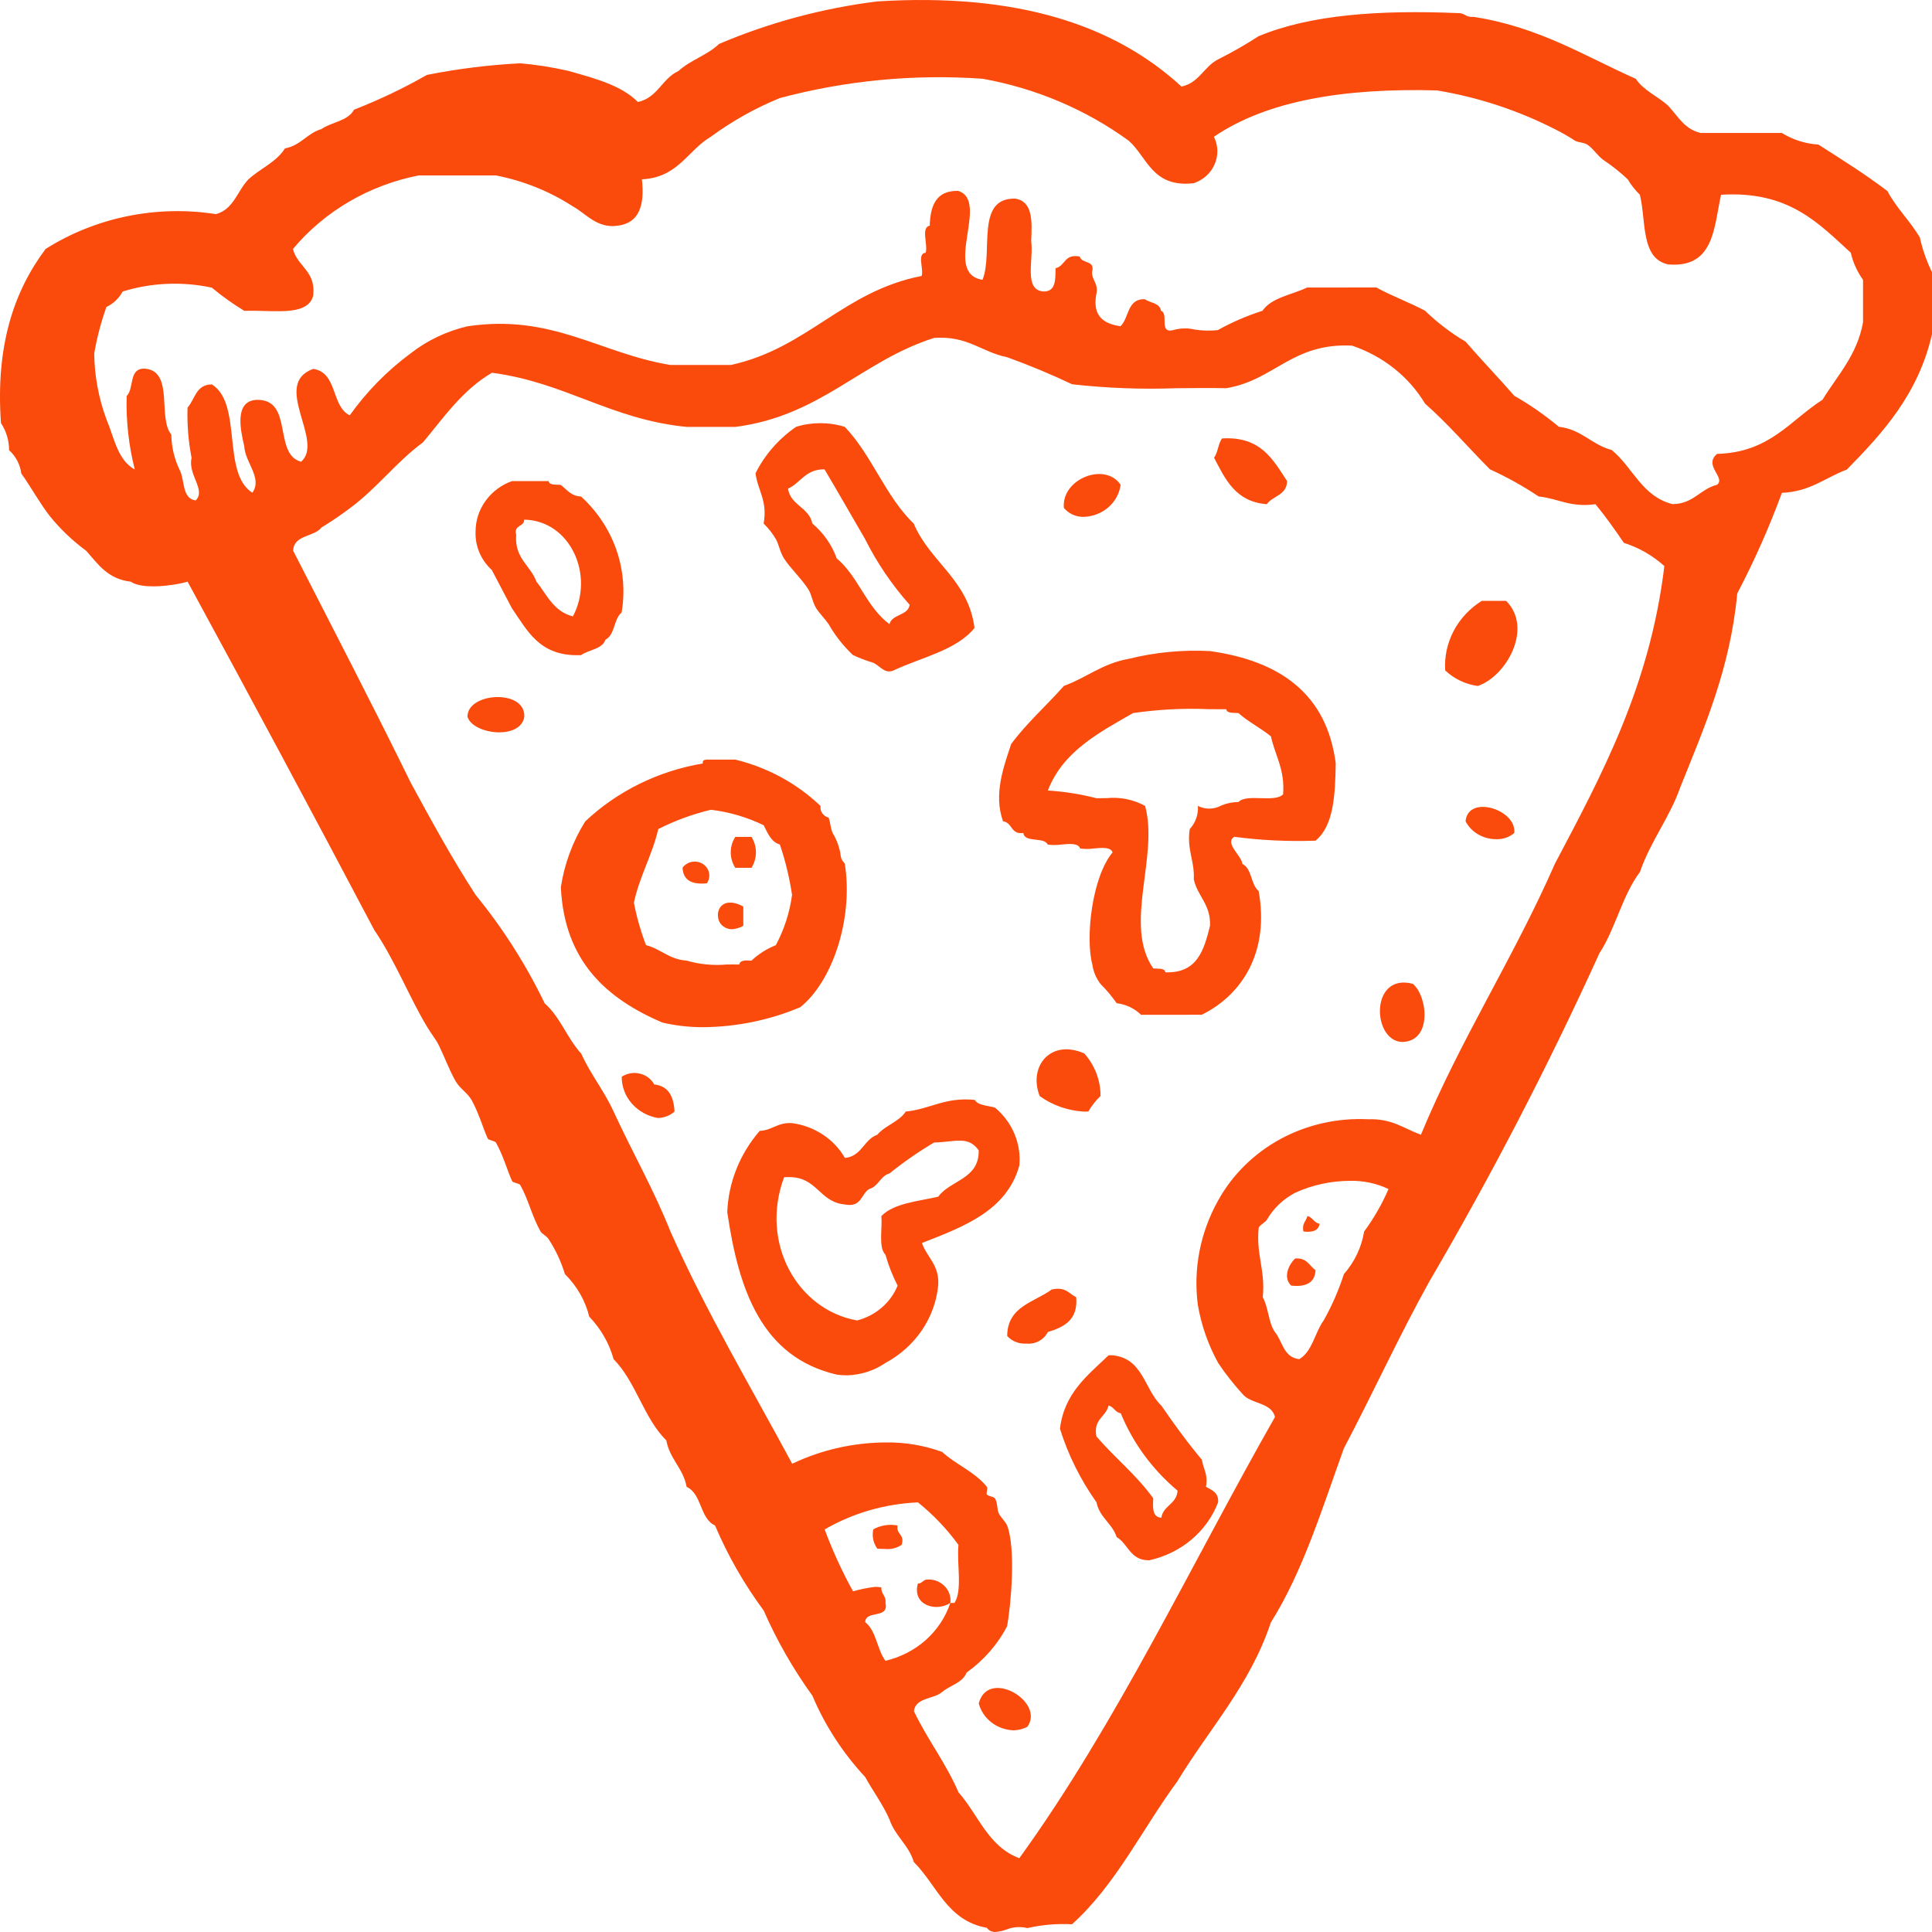
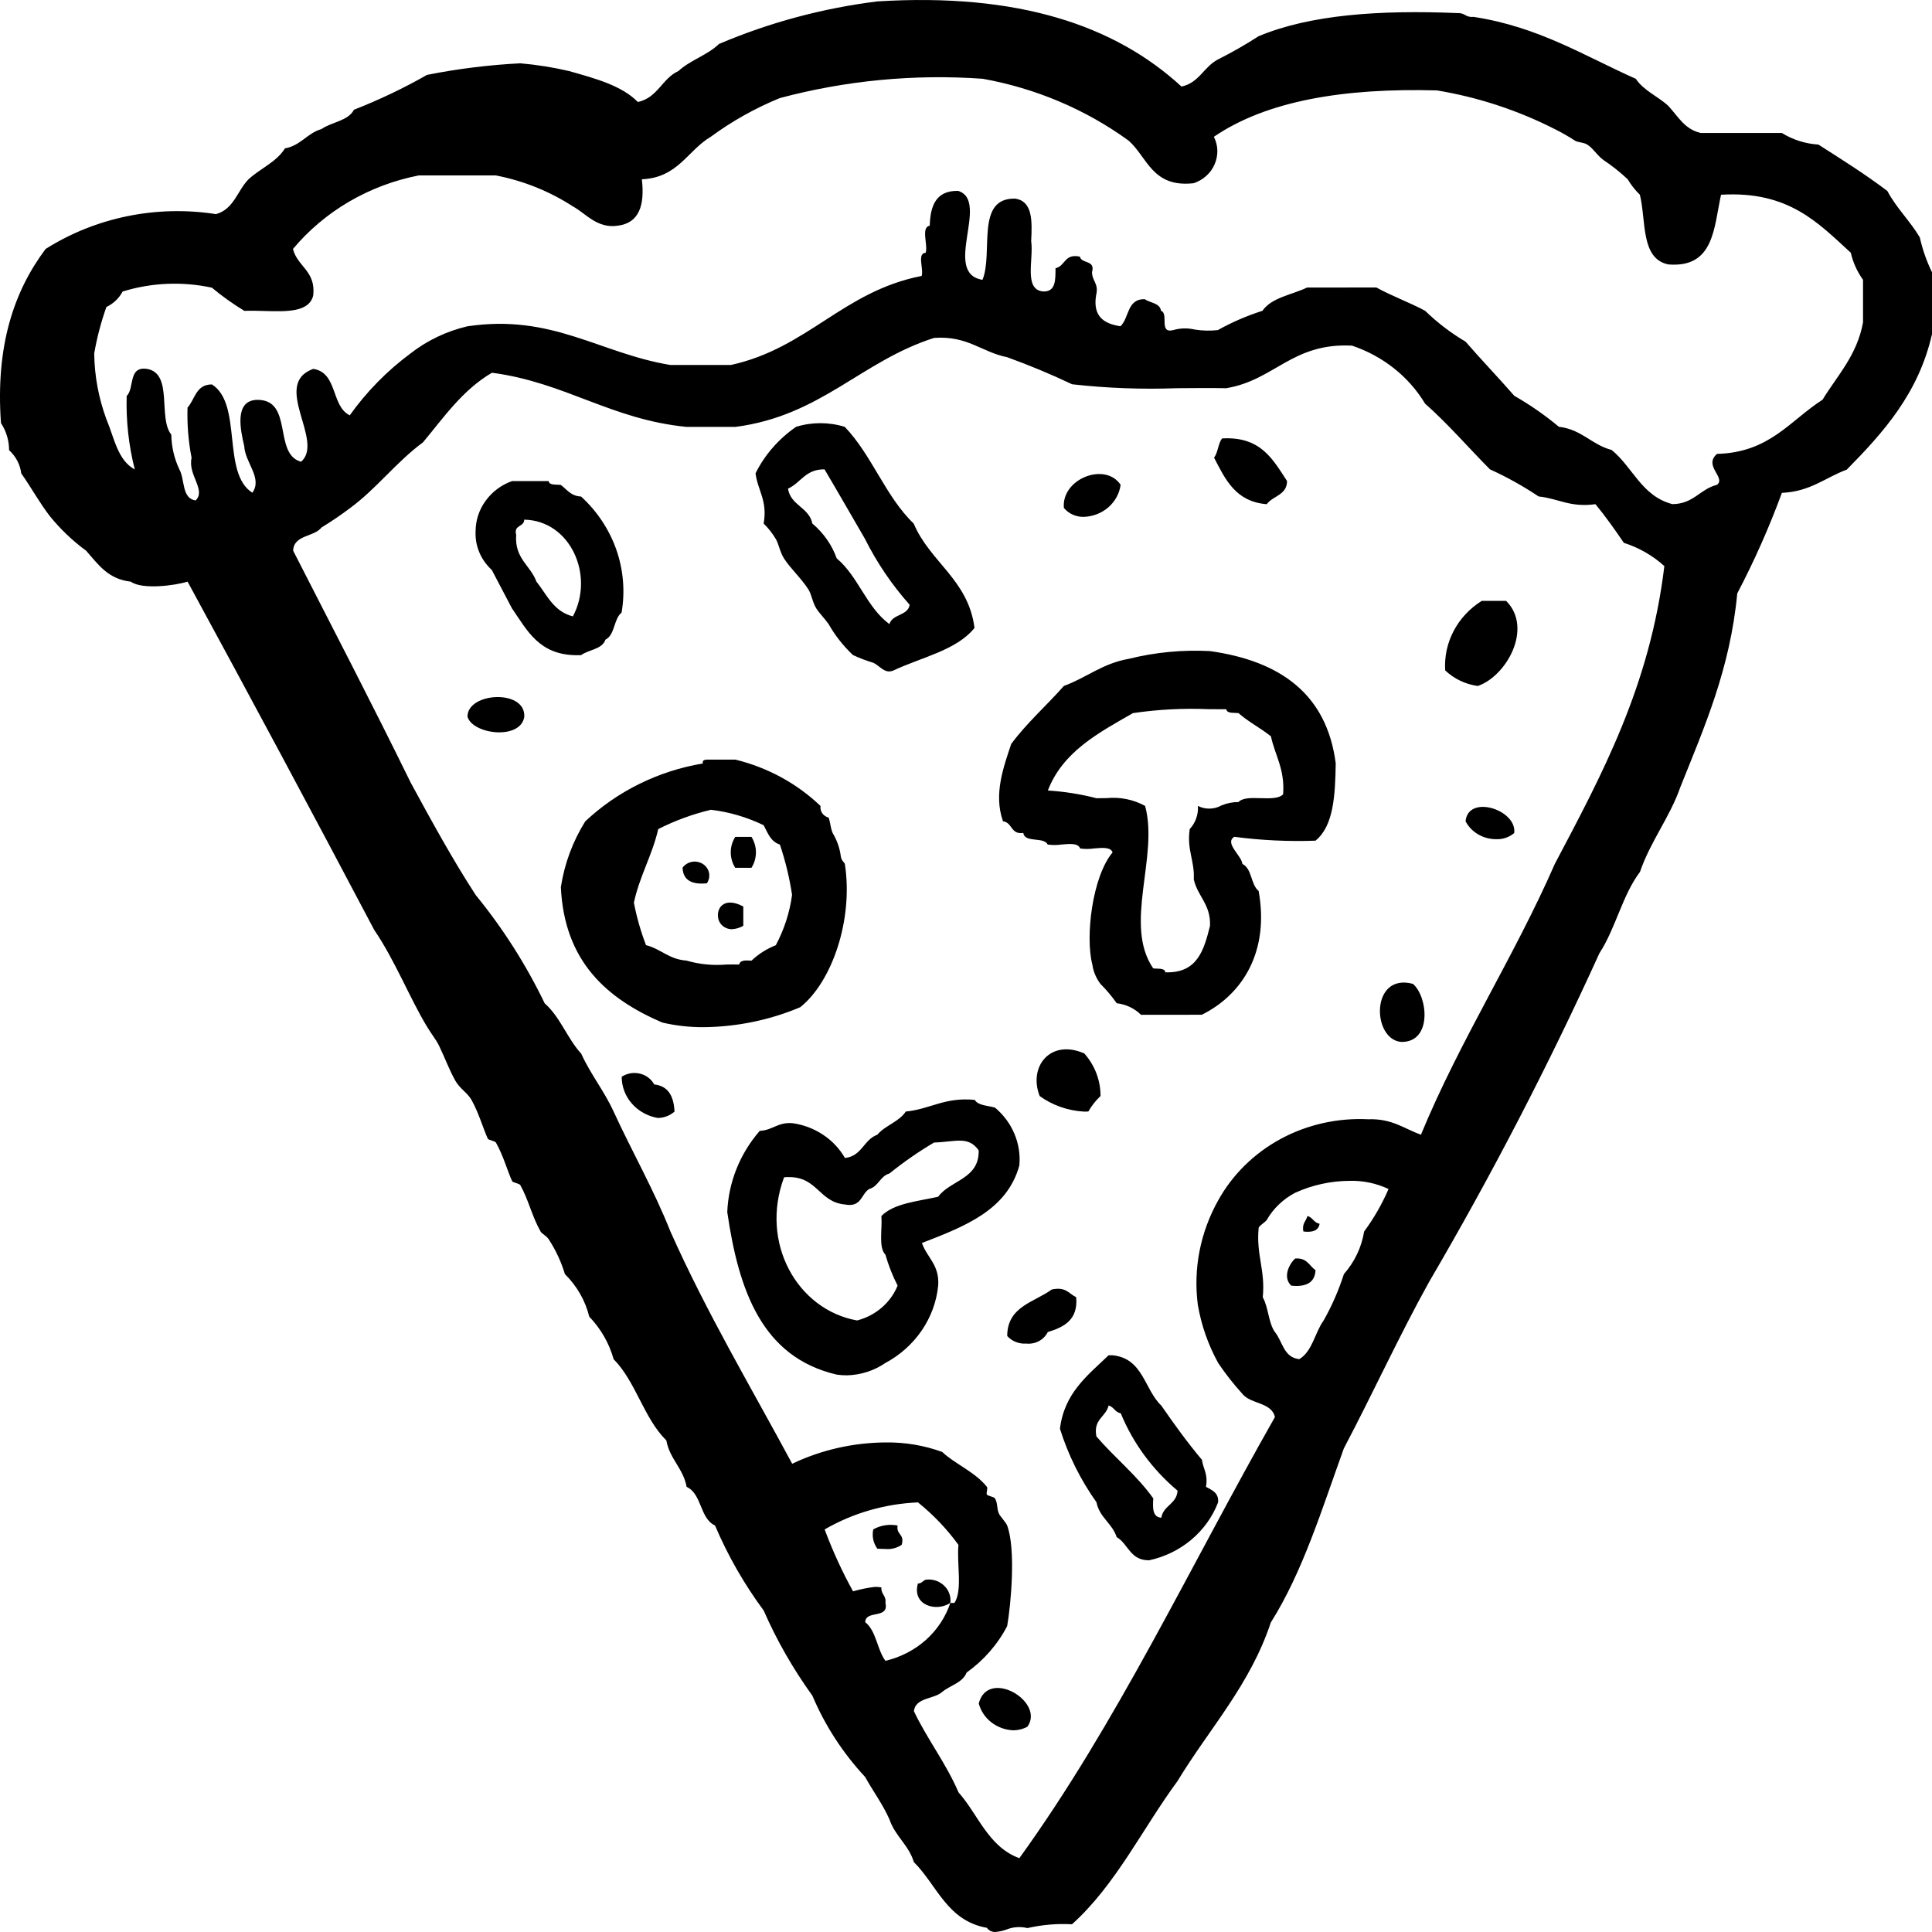
- <svg xmlns="http://www.w3.org/2000/svg" width="30" height="30" viewBox="0 0 30 30" fill="none">
-   <path d="M15.324 29.935C14.704 29.825 14.55 29.271 14.19 28.914C14.111 28.649 13.899 28.511 13.812 28.253C13.707 28.014 13.557 27.816 13.434 27.593C13.087 27.22 12.81 26.793 12.615 26.331C12.316 25.916 12.062 25.474 11.859 25.009C11.555 24.598 11.301 24.154 11.103 23.688C10.863 23.576 10.902 23.198 10.662 23.088C10.609 22.799 10.399 22.656 10.347 22.367C9.996 22.021 9.875 21.456 9.528 21.105C9.46 20.859 9.33 20.633 9.15 20.445C9.089 20.196 8.958 19.968 8.772 19.784C8.714 19.593 8.63 19.412 8.52 19.243C8.49 19.193 8.415 19.159 8.394 19.123C8.258 18.881 8.206 18.627 8.079 18.402C8.065 18.377 7.963 18.363 7.953 18.342C7.885 18.199 7.817 17.946 7.701 17.742C7.687 17.717 7.585 17.703 7.575 17.682C7.509 17.542 7.435 17.282 7.323 17.082C7.258 16.967 7.139 16.904 7.071 16.782C6.975 16.611 6.909 16.428 6.819 16.241C6.77 16.14 6.705 16.066 6.63 15.941C6.368 15.51 6.132 14.91 5.811 14.44C4.855 12.628 3.889 10.826 2.913 9.032C2.72 9.091 2.211 9.161 2.031 9.032C1.674 8.993 1.52 8.757 1.338 8.552C1.125 8.396 0.935 8.214 0.771 8.011C0.611 7.803 0.483 7.567 0.33 7.351C0.313 7.213 0.246 7.086 0.141 6.99C0.141 6.841 0.098 6.696 0.015 6.57C-0.071 5.366 0.218 4.52 0.708 3.866C1.487 3.374 2.432 3.181 3.354 3.325C3.631 3.249 3.686 2.961 3.858 2.785C4.039 2.617 4.292 2.518 4.425 2.304C4.672 2.259 4.766 2.07 4.992 2.004C5.149 1.894 5.407 1.879 5.496 1.704C5.887 1.551 6.266 1.371 6.63 1.163C7.107 1.068 7.592 1.008 8.079 0.983C8.333 1.005 8.586 1.045 8.835 1.103C9.24 1.218 9.651 1.326 9.905 1.584C10.214 1.517 10.279 1.219 10.535 1.103C10.715 0.935 10.988 0.855 11.164 0.683C11.945 0.35 12.773 0.128 13.621 0.022C15.801 -0.114 17.31 0.39 18.346 1.344C18.621 1.286 18.694 1.035 18.913 0.923C19.129 0.814 19.34 0.694 19.542 0.563C20.344 0.227 21.422 0.153 22.629 0.203C22.672 0.2 22.714 0.211 22.75 0.233C22.788 0.257 22.835 0.268 22.881 0.262C23.894 0.417 24.599 0.867 25.401 1.224C25.523 1.408 25.746 1.496 25.905 1.644C26.054 1.802 26.155 2.007 26.409 2.065H27.669C27.838 2.17 28.034 2.232 28.236 2.245C28.601 2.478 28.968 2.708 29.307 2.966C29.448 3.232 29.66 3.431 29.811 3.687C29.852 3.873 29.916 4.055 30 4.228V5.189C29.79 6.11 29.246 6.714 28.677 7.292C28.344 7.415 28.112 7.634 27.669 7.653C27.473 8.187 27.241 8.709 26.976 9.215C26.865 10.39 26.465 11.29 26.094 12.218C25.926 12.698 25.631 13.057 25.465 13.54C25.192 13.9 25.086 14.42 24.836 14.801C24.044 16.544 23.161 18.248 22.19 19.907C21.724 20.746 21.317 21.638 20.867 22.491C20.528 23.429 20.23 24.407 19.733 25.194C19.41 26.168 18.776 26.844 18.284 27.657C17.738 28.398 17.327 29.267 16.646 29.88C16.413 29.867 16.18 29.888 15.953 29.939C15.846 29.913 15.733 29.92 15.631 29.961C15.573 29.982 15.513 29.995 15.452 30C15.427 30 15.402 29.994 15.379 29.983C15.357 29.971 15.338 29.955 15.324 29.935ZM14.631 22.546C14.819 22.727 15.139 22.854 15.324 23.087C15.344 23.112 15.31 23.178 15.324 23.207C15.334 23.228 15.435 23.242 15.45 23.267C15.497 23.349 15.474 23.424 15.513 23.507C15.53 23.544 15.623 23.644 15.639 23.688C15.777 24.055 15.697 24.926 15.639 25.25C15.492 25.534 15.276 25.781 15.01 25.971C14.947 26.131 14.756 26.169 14.632 26.271C14.503 26.388 14.216 26.355 14.191 26.571C14.401 27.012 14.689 27.377 14.884 27.832C15.192 28.179 15.344 28.675 15.828 28.854C17.345 26.756 18.489 24.304 19.797 22.004C19.746 21.772 19.418 21.804 19.292 21.644C19.154 21.492 19.028 21.332 18.915 21.163C18.76 20.881 18.654 20.577 18.6 20.263C18.527 19.704 18.637 19.138 18.915 18.641C19.136 18.241 19.473 17.909 19.886 17.685C20.299 17.462 20.771 17.356 21.245 17.38C21.616 17.366 21.805 17.527 22.064 17.62C22.676 16.14 23.506 14.87 24.143 13.415C24.874 12.029 25.619 10.656 25.844 8.79C25.664 8.627 25.45 8.504 25.215 8.429C25.075 8.223 24.931 8.019 24.774 7.829C24.381 7.884 24.196 7.74 23.892 7.709C23.653 7.549 23.4 7.408 23.136 7.288C22.799 6.949 22.488 6.585 22.128 6.267C21.876 5.847 21.473 5.528 20.994 5.367C20.063 5.32 19.793 5.904 19.041 6.028C18.792 6.023 18.534 6.026 18.277 6.028C17.733 6.048 17.188 6.028 16.648 5.967C16.319 5.811 15.983 5.671 15.64 5.547C15.24 5.467 15.027 5.21 14.505 5.247C13.371 5.608 12.749 6.457 11.419 6.629H10.662C9.483 6.513 8.782 5.939 7.639 5.788C7.183 6.055 6.893 6.479 6.568 6.869C6.153 7.174 5.849 7.586 5.434 7.891C5.292 7.998 5.145 8.098 4.992 8.191C4.878 8.341 4.562 8.301 4.552 8.551C5.164 9.749 5.784 10.941 6.379 12.156C6.702 12.749 7.025 13.342 7.387 13.898C7.811 14.417 8.17 14.982 8.458 15.58C8.699 15.791 8.809 16.126 9.025 16.361C9.171 16.683 9.383 16.941 9.529 17.262C9.817 17.889 10.152 18.471 10.411 19.124C10.975 20.389 11.66 21.537 12.301 22.729C12.752 22.514 13.249 22.401 13.754 22.398C14.053 22.394 14.351 22.444 14.631 22.546H14.631ZM13.686 24.649C13.678 24.757 13.765 24.776 13.749 24.889C13.809 25.147 13.44 24.994 13.435 25.189C13.608 25.324 13.618 25.614 13.749 25.789C13.984 25.734 14.2 25.622 14.377 25.465C14.553 25.307 14.684 25.109 14.757 24.889C14.541 25.036 14.158 24.928 14.253 24.589C14.316 24.589 14.328 24.541 14.379 24.529C14.431 24.523 14.482 24.528 14.531 24.544C14.58 24.56 14.624 24.587 14.66 24.622C14.697 24.656 14.724 24.698 14.741 24.745C14.758 24.791 14.763 24.841 14.757 24.89H14.821C14.949 24.692 14.854 24.281 14.883 23.989C14.705 23.744 14.493 23.521 14.254 23.329C13.742 23.351 13.243 23.495 12.805 23.749C12.928 24.079 13.075 24.401 13.246 24.71C13.357 24.678 13.47 24.655 13.585 24.641C13.619 24.641 13.652 24.643 13.686 24.649L13.686 24.649ZM20.112 18.521C19.926 18.618 19.773 18.764 19.671 18.942C19.648 18.978 19.568 19.02 19.545 19.062C19.502 19.484 19.651 19.722 19.608 20.144C19.697 20.299 19.695 20.541 19.797 20.684C19.917 20.83 19.93 21.078 20.175 21.105C20.381 20.982 20.416 20.693 20.553 20.505C20.683 20.275 20.788 20.033 20.868 19.784C21.034 19.595 21.143 19.366 21.182 19.123C21.334 18.917 21.461 18.695 21.561 18.463C21.375 18.375 21.17 18.331 20.962 18.336C20.668 18.337 20.377 18.4 20.112 18.521L20.112 18.521ZM21.372 4.464C21.611 4.596 21.885 4.695 22.128 4.825C22.317 5.008 22.528 5.17 22.757 5.305C23.004 5.59 23.266 5.861 23.514 6.146C23.759 6.286 23.991 6.447 24.206 6.627C24.562 6.668 24.713 6.905 25.025 6.987C25.355 7.254 25.491 7.704 25.969 7.828C26.301 7.825 26.395 7.594 26.662 7.528C26.804 7.415 26.445 7.233 26.662 7.048C27.48 7.027 27.797 6.528 28.3 6.207C28.532 5.828 28.836 5.517 28.929 5.006V4.345C28.838 4.218 28.773 4.075 28.739 3.924C28.234 3.465 27.777 2.96 26.724 3.024C26.612 3.538 26.617 4.164 25.905 4.106C25.473 4.016 25.564 3.431 25.464 3.024C25.39 2.952 25.327 2.872 25.275 2.784C25.158 2.674 25.032 2.573 24.897 2.484C24.796 2.409 24.739 2.303 24.645 2.244C24.587 2.208 24.505 2.214 24.456 2.184C24.355 2.118 24.25 2.058 24.141 2.004C23.569 1.713 22.953 1.51 22.314 1.404C20.866 1.364 19.669 1.565 18.849 2.124C18.883 2.191 18.901 2.263 18.903 2.337C18.904 2.411 18.89 2.484 18.86 2.552C18.831 2.62 18.787 2.681 18.73 2.732C18.674 2.782 18.608 2.821 18.535 2.845C17.892 2.917 17.819 2.445 17.527 2.185C16.86 1.7 16.083 1.371 15.259 1.223C14.199 1.148 13.133 1.249 12.109 1.523C11.727 1.679 11.367 1.881 11.038 2.123C10.674 2.338 10.529 2.759 9.967 2.784C10.013 3.189 9.925 3.465 9.589 3.505C9.272 3.551 9.096 3.314 8.896 3.205C8.535 2.971 8.128 2.807 7.699 2.724H6.502C5.731 2.875 5.04 3.279 4.549 3.866C4.618 4.141 4.906 4.206 4.864 4.587C4.801 4.85 4.452 4.839 4.104 4.829C3.999 4.826 3.892 4.823 3.794 4.827C3.617 4.719 3.448 4.599 3.29 4.467C2.831 4.368 2.352 4.388 1.904 4.527C1.849 4.631 1.761 4.715 1.652 4.767C1.569 5.002 1.505 5.243 1.463 5.488C1.467 5.836 1.531 6.181 1.652 6.509C1.773 6.794 1.825 7.146 2.093 7.29C1.998 6.917 1.956 6.533 1.967 6.149C2.092 6.028 1.985 5.686 2.281 5.728C2.694 5.796 2.449 6.49 2.66 6.749C2.663 6.936 2.705 7.12 2.786 7.29C2.873 7.447 2.819 7.74 3.038 7.771C3.204 7.608 2.913 7.372 2.975 7.11C2.925 6.853 2.904 6.591 2.912 6.329C3.029 6.2 3.04 5.971 3.29 5.969C3.771 6.271 3.438 7.349 3.919 7.651C4.08 7.422 3.805 7.184 3.793 6.93C3.735 6.68 3.634 6.228 3.982 6.209C4.566 6.193 4.234 7.05 4.675 7.17C5.046 6.849 4.208 5.965 4.864 5.728C5.246 5.785 5.139 6.308 5.431 6.449C5.691 6.084 6.009 5.759 6.375 5.488C6.632 5.287 6.934 5.143 7.257 5.067C8.575 4.87 9.309 5.485 10.407 5.667H11.351C12.545 5.405 13.091 4.523 14.311 4.285C14.347 4.18 14.235 3.933 14.374 3.925C14.412 3.8 14.296 3.53 14.437 3.504C14.446 3.193 14.535 2.957 14.878 2.964C15.378 3.119 14.622 4.242 15.256 4.345C15.428 3.929 15.141 3.074 15.76 3.084C16.036 3.121 16.028 3.429 16.012 3.744C16.054 4.025 15.89 4.502 16.201 4.526C16.396 4.531 16.389 4.344 16.39 4.165C16.544 4.132 16.525 3.933 16.768 3.985C16.795 4.101 17.012 4.032 16.957 4.225C16.957 4.366 17.066 4.402 17.02 4.586C16.967 4.917 17.145 5.027 17.398 5.066C17.537 4.938 17.496 4.638 17.777 4.646C17.86 4.706 18.011 4.703 18.028 4.826C18.153 4.867 17.989 5.184 18.217 5.126C18.325 5.094 18.44 5.091 18.55 5.117C18.669 5.136 18.79 5.139 18.91 5.126C19.13 5.003 19.362 4.903 19.603 4.826C19.744 4.62 20.058 4.579 20.296 4.465L21.372 4.464ZM15.198 26.452C15.339 25.897 16.231 26.42 15.954 26.812C15.886 26.849 15.809 26.868 15.73 26.868C15.606 26.862 15.488 26.818 15.392 26.743C15.296 26.668 15.228 26.565 15.198 26.451L15.198 26.452ZM17.34 23.869C17.271 23.654 17.072 23.563 17.026 23.327C16.777 22.976 16.586 22.592 16.459 22.186C16.526 21.629 16.89 21.356 17.214 21.045H17.278C17.752 21.093 17.769 21.577 18.033 21.826C18.233 22.116 18.439 22.401 18.663 22.667C18.683 22.807 18.762 22.892 18.726 23.087C18.818 23.139 18.926 23.177 18.915 23.327C18.83 23.551 18.687 23.75 18.5 23.908C18.313 24.065 18.087 24.176 17.844 24.228H17.839C17.546 24.228 17.521 23.974 17.34 23.868L17.34 23.869ZM17.026 22.306C17.309 22.636 17.654 22.909 17.908 23.267C17.898 23.417 17.896 23.559 18.033 23.567C18.063 23.375 18.273 23.356 18.285 23.147C17.895 22.819 17.592 22.407 17.403 21.945C17.313 21.931 17.297 21.845 17.214 21.825C17.172 22.006 16.972 22.035 17.025 22.306L17.026 22.306ZM13.623 24.048C13.592 24.004 13.57 23.955 13.559 23.904C13.549 23.852 13.549 23.799 13.56 23.748C13.674 23.684 13.809 23.663 13.938 23.688C13.912 23.833 14.053 23.818 14.001 23.988C13.926 24.039 13.834 24.062 13.742 24.052C13.704 24.051 13.664 24.051 13.623 24.048ZM12.993 21.345C11.829 21.074 11.47 20.034 11.293 18.822C11.311 18.36 11.488 17.916 11.797 17.56C11.997 17.551 12.074 17.424 12.301 17.44C12.472 17.463 12.635 17.524 12.777 17.618C12.92 17.712 13.037 17.836 13.12 17.981C13.385 17.953 13.41 17.696 13.623 17.62C13.745 17.475 13.96 17.42 14.065 17.26C14.446 17.223 14.668 17.033 15.136 17.079C15.188 17.168 15.338 17.166 15.45 17.199C15.583 17.31 15.687 17.45 15.752 17.606C15.818 17.763 15.844 17.931 15.828 18.099C15.635 18.796 14.973 19.046 14.316 19.301C14.393 19.528 14.591 19.64 14.568 19.962C14.544 20.21 14.456 20.449 14.314 20.658C14.171 20.867 13.978 21.041 13.75 21.163C13.576 21.283 13.368 21.35 13.154 21.356C13.1 21.356 13.046 21.353 12.993 21.345ZM12.175 18.281C11.795 19.301 12.382 20.339 13.309 20.504C13.451 20.467 13.582 20.399 13.691 20.305C13.8 20.211 13.885 20.094 13.938 19.963C13.859 19.809 13.796 19.648 13.749 19.483C13.637 19.369 13.703 19.085 13.686 18.883C13.877 18.685 14.246 18.655 14.568 18.583C14.757 18.322 15.208 18.312 15.197 17.862C15.032 17.632 14.838 17.732 14.504 17.741C14.261 17.885 14.029 18.046 13.811 18.222C13.665 18.263 13.643 18.422 13.497 18.463C13.368 18.54 13.382 18.754 13.118 18.703C12.721 18.666 12.692 18.278 12.256 18.278C12.229 18.277 12.201 18.278 12.174 18.281H12.175ZM15.64 20.744C15.642 20.285 16.059 20.223 16.332 20.023C16.551 19.975 16.599 20.09 16.711 20.143C16.742 20.493 16.525 20.607 16.27 20.684C16.241 20.743 16.192 20.793 16.132 20.825C16.072 20.857 16.003 20.87 15.934 20.863C15.879 20.867 15.823 20.858 15.772 20.837C15.72 20.817 15.675 20.785 15.639 20.744H15.64ZM20.05 19.963C19.914 19.834 20.017 19.627 20.112 19.542C20.296 19.527 20.33 19.656 20.427 19.723C20.42 19.891 20.315 19.968 20.131 19.968C20.104 19.968 20.076 19.966 20.049 19.963H20.05ZM20.239 19.122C20.213 18.997 20.282 18.963 20.302 18.882C20.384 18.903 20.401 18.988 20.491 19.002C20.478 19.09 20.412 19.127 20.307 19.127C20.284 19.127 20.261 19.125 20.238 19.122H20.239ZM9.655 16.719C9.695 16.693 9.741 16.675 9.79 16.666C9.838 16.658 9.888 16.66 9.935 16.671C9.983 16.682 10.028 16.703 10.066 16.732C10.105 16.761 10.136 16.798 10.159 16.839C10.384 16.864 10.462 17.031 10.474 17.26C10.404 17.323 10.312 17.358 10.215 17.36C10.058 17.333 9.915 17.254 9.812 17.137C9.709 17.02 9.653 16.872 9.654 16.719H9.655ZM16.144 17.019C15.964 16.559 16.314 16.127 16.837 16.358C17.001 16.543 17.09 16.777 17.089 17.019C17.014 17.09 16.95 17.171 16.9 17.259C16.877 17.261 16.854 17.261 16.832 17.261C16.582 17.247 16.343 17.163 16.143 17.019L16.144 17.019ZM21.75 16.178C21.302 16.13 21.281 15.103 21.939 15.277C22.172 15.473 22.242 16.179 21.767 16.179L21.75 16.178ZM10.284 15.878C9.416 15.505 8.763 14.925 8.709 13.776C8.764 13.415 8.892 13.068 9.087 12.755C9.586 12.285 10.223 11.971 10.914 11.855C10.902 11.805 10.938 11.798 10.977 11.795H11.418C11.919 11.917 12.376 12.166 12.741 12.515C12.735 12.555 12.745 12.595 12.768 12.628C12.791 12.661 12.826 12.685 12.867 12.696C12.899 12.788 12.891 12.842 12.93 12.936C12.997 13.047 13.04 13.17 13.056 13.297C13.065 13.368 13.115 13.393 13.119 13.417C13.253 14.28 12.919 15.248 12.426 15.64C11.953 15.84 11.442 15.945 10.924 15.95C10.708 15.951 10.493 15.927 10.284 15.878V15.878ZM10.221 12.875C10.126 13.285 9.933 13.6 9.843 14.016C9.886 14.241 9.949 14.461 10.031 14.676C10.263 14.735 10.387 14.897 10.66 14.916C10.862 14.975 11.074 14.995 11.284 14.977C11.35 14.977 11.415 14.975 11.479 14.977C11.49 14.907 11.579 14.911 11.669 14.917C11.777 14.814 11.906 14.733 12.047 14.677C12.177 14.432 12.263 14.168 12.299 13.895C12.259 13.63 12.196 13.369 12.11 13.114C11.967 13.07 11.921 12.933 11.858 12.814C11.601 12.69 11.324 12.608 11.039 12.574C10.754 12.642 10.48 12.743 10.221 12.874L10.221 12.875ZM17.718 15.758C17.617 15.658 17.484 15.595 17.34 15.578C17.265 15.471 17.181 15.371 17.088 15.278C17.021 15.19 16.977 15.086 16.962 14.978C16.85 14.553 16.959 13.615 17.276 13.236C17.247 13.151 17.116 13.163 16.985 13.175C16.915 13.185 16.843 13.185 16.772 13.175C16.743 13.09 16.612 13.102 16.481 13.114C16.411 13.124 16.339 13.124 16.268 13.114C16.211 12.989 15.912 13.093 15.89 12.934C15.692 12.962 15.723 12.772 15.575 12.753C15.423 12.331 15.588 11.898 15.702 11.552C15.945 11.224 16.252 10.955 16.52 10.651C16.871 10.524 17.119 10.301 17.529 10.23C17.939 10.128 18.364 10.088 18.788 10.11C19.887 10.264 20.603 10.783 20.741 11.853C20.733 12.345 20.71 12.825 20.427 13.054C20.006 13.069 19.584 13.049 19.166 12.994C19.009 13.091 19.278 13.283 19.292 13.415C19.444 13.49 19.419 13.734 19.544 13.835C19.711 14.76 19.31 15.434 18.662 15.757L17.718 15.758ZM17.781 12.514C17.997 13.3 17.44 14.357 17.907 15.037C17.981 15.047 18.086 15.027 18.096 15.098C18.596 15.115 18.695 14.748 18.789 14.377C18.803 14.043 18.596 13.92 18.537 13.655C18.552 13.361 18.426 13.201 18.474 12.874C18.519 12.825 18.554 12.768 18.575 12.706C18.597 12.644 18.606 12.579 18.601 12.514C18.657 12.543 18.721 12.558 18.785 12.556C18.849 12.555 18.912 12.538 18.968 12.506C19.051 12.472 19.141 12.454 19.231 12.454C19.296 12.385 19.436 12.39 19.577 12.394C19.718 12.398 19.859 12.402 19.924 12.334C19.954 11.945 19.799 11.732 19.735 11.434C19.576 11.305 19.384 11.209 19.231 11.073C19.157 11.064 19.052 11.083 19.042 11.013C18.951 11.013 18.859 11.013 18.767 11.012C18.375 10.995 17.982 11.016 17.593 11.073C17.055 11.381 16.502 11.673 16.271 12.275C16.526 12.291 16.779 12.331 17.027 12.395C17.08 12.394 17.134 12.393 17.186 12.393C17.393 12.373 17.601 12.415 17.781 12.514L17.781 12.514ZM11.148 14.222C11.14 14.076 11.265 13.929 11.542 14.076V14.376C11.487 14.408 11.424 14.426 11.36 14.429C11.303 14.427 11.25 14.405 11.21 14.366C11.171 14.328 11.149 14.276 11.149 14.222L11.148 14.222ZM10.598 13.475C10.614 13.452 10.636 13.431 10.66 13.416C10.685 13.4 10.713 13.389 10.742 13.383C10.771 13.377 10.802 13.377 10.831 13.383C10.86 13.389 10.888 13.399 10.913 13.415C10.938 13.431 10.959 13.451 10.976 13.475C10.992 13.499 11.004 13.525 11.01 13.553C11.015 13.581 11.015 13.61 11.01 13.637C11.004 13.665 10.992 13.692 10.976 13.716C10.948 13.719 10.921 13.72 10.893 13.72C10.71 13.72 10.606 13.643 10.599 13.476L10.598 13.475ZM11.417 13.475C11.371 13.403 11.347 13.32 11.347 13.235C11.347 13.15 11.371 13.068 11.417 12.995H11.669C11.714 13.068 11.738 13.151 11.738 13.235C11.738 13.32 11.714 13.403 11.669 13.475H11.417ZM22.757 12.755C22.793 12.33 23.557 12.571 23.513 12.935C23.438 12.999 23.339 13.034 23.238 13.031C23.139 13.032 23.041 13.007 22.956 12.958C22.871 12.909 22.802 12.839 22.758 12.754L22.757 12.755ZM7.259 11.132C7.251 10.749 8.166 10.694 8.141 11.132C8.114 11.301 7.938 11.372 7.75 11.372C7.537 11.371 7.305 11.278 7.26 11.132L7.259 11.132ZM22.441 10.412C22.427 10.2 22.472 9.988 22.572 9.798C22.672 9.608 22.822 9.447 23.009 9.33H23.387C23.811 9.755 23.39 10.503 22.946 10.652C22.755 10.625 22.579 10.541 22.442 10.411L22.441 10.412ZM13.559 10.291C13.451 10.259 13.346 10.219 13.244 10.171C13.094 10.029 12.966 9.867 12.866 9.69C12.803 9.601 12.727 9.527 12.677 9.45C12.615 9.353 12.607 9.238 12.551 9.15C12.441 8.978 12.269 8.822 12.173 8.67C12.112 8.574 12.094 8.452 12.047 8.37C11.995 8.282 11.932 8.202 11.858 8.13C11.921 7.769 11.765 7.617 11.732 7.349C11.875 7.062 12.091 6.815 12.361 6.628C12.606 6.552 12.871 6.552 13.117 6.628C13.539 7.066 13.748 7.708 14.188 8.13C14.441 8.73 15.037 9.002 15.132 9.751C14.849 10.101 14.306 10.206 13.872 10.412C13.851 10.421 13.828 10.426 13.806 10.426C13.712 10.426 13.649 10.333 13.56 10.291L13.559 10.291ZM12.236 7.588C12.276 7.849 12.563 7.877 12.614 8.129C12.787 8.275 12.918 8.461 12.992 8.67C13.328 8.95 13.454 9.43 13.811 9.691C13.855 9.532 14.099 9.564 14.125 9.391C13.849 9.081 13.616 8.737 13.432 8.369C13.22 8.005 13.013 7.642 12.803 7.288H12.797C12.505 7.287 12.435 7.498 12.237 7.587L12.236 7.588ZM7.952 9.451C7.847 9.251 7.742 9.051 7.637 8.851C7.553 8.774 7.486 8.68 7.443 8.577C7.399 8.473 7.38 8.362 7.385 8.251C7.385 8.081 7.439 7.915 7.541 7.776C7.642 7.636 7.785 7.529 7.952 7.47H8.519C8.53 7.54 8.634 7.52 8.708 7.53C8.803 7.6 8.863 7.703 9.023 7.71C9.273 7.939 9.461 8.223 9.571 8.537C9.68 8.851 9.708 9.186 9.652 9.512C9.527 9.613 9.552 9.857 9.401 9.933C9.35 10.085 9.141 10.086 9.023 10.173C9 10.174 8.978 10.174 8.956 10.174C8.37 10.172 8.186 9.788 7.953 9.451H7.952ZM8.015 8.309C7.989 8.674 8.237 8.778 8.329 9.03C8.492 9.235 8.596 9.496 8.896 9.571C9.235 8.935 8.858 8.083 8.14 8.069C8.141 8.187 7.97 8.145 8.016 8.308L8.015 8.309ZM16.52 7.889C16.477 7.437 17.159 7.167 17.401 7.528C17.383 7.662 17.316 7.786 17.21 7.878C17.105 7.969 16.97 8.021 16.828 8.026C16.769 8.027 16.711 8.015 16.657 7.991C16.604 7.967 16.557 7.932 16.521 7.888L16.52 7.889ZM18.85 7.108C18.915 7.029 18.913 6.886 18.977 6.808C19.58 6.773 19.766 7.137 19.985 7.469C19.985 7.689 19.764 7.699 19.67 7.829C19.184 7.791 19.026 7.441 18.852 7.107L18.85 7.108Z" fill="#FA4A0C" />
+ <svg xmlns="http://www.w3.org/2000/svg" width="30" height="30" viewBox="0 0 30 30">
+   <path d="M15.324 29.935C14.704 29.825 14.55 29.271 14.19 28.914C14.111 28.649 13.899 28.511 13.812 28.253C13.707 28.014 13.557 27.816 13.434 27.593C13.087 27.22 12.81 26.793 12.615 26.331C12.316 25.916 12.062 25.474 11.859 25.009C11.555 24.598 11.301 24.154 11.103 23.688C10.863 23.576 10.902 23.198 10.662 23.088C10.609 22.799 10.399 22.656 10.347 22.367C9.996 22.021 9.875 21.456 9.528 21.105C9.46 20.859 9.33 20.633 9.15 20.445C9.089 20.196 8.958 19.968 8.772 19.784C8.714 19.593 8.63 19.412 8.52 19.243C8.49 19.193 8.415 19.159 8.394 19.123C8.258 18.881 8.206 18.627 8.079 18.402C8.065 18.377 7.963 18.363 7.953 18.342C7.885 18.199 7.817 17.946 7.701 17.742C7.687 17.717 7.585 17.703 7.575 17.682C7.509 17.542 7.435 17.282 7.323 17.082C7.258 16.967 7.139 16.904 7.071 16.782C6.975 16.611 6.909 16.428 6.819 16.241C6.77 16.14 6.705 16.066 6.63 15.941C6.368 15.51 6.132 14.91 5.811 14.44C4.855 12.628 3.889 10.826 2.913 9.032C2.72 9.091 2.211 9.161 2.031 9.032C1.674 8.993 1.52 8.757 1.338 8.552C1.125 8.396 0.935 8.214 0.771 8.011C0.611 7.803 0.483 7.567 0.33 7.351C0.313 7.213 0.246 7.086 0.141 6.99C0.141 6.841 0.098 6.696 0.015 6.57C-0.071 5.366 0.218 4.52 0.708 3.866C1.487 3.374 2.432 3.181 3.354 3.325C3.631 3.249 3.686 2.961 3.858 2.785C4.039 2.617 4.292 2.518 4.425 2.304C4.672 2.259 4.766 2.07 4.992 2.004C5.149 1.894 5.407 1.879 5.496 1.704C5.887 1.551 6.266 1.371 6.63 1.163C7.107 1.068 7.592 1.008 8.079 0.983C8.333 1.005 8.586 1.045 8.835 1.103C9.24 1.218 9.651 1.326 9.905 1.584C10.214 1.517 10.279 1.219 10.535 1.103C10.715 0.935 10.988 0.855 11.164 0.683C11.945 0.35 12.773 0.128 13.621 0.022C15.801 -0.114 17.31 0.39 18.346 1.344C18.621 1.286 18.694 1.035 18.913 0.923C19.129 0.814 19.34 0.694 19.542 0.563C20.344 0.227 21.422 0.153 22.629 0.203C22.672 0.2 22.714 0.211 22.75 0.233C22.788 0.257 22.835 0.268 22.881 0.262C23.894 0.417 24.599 0.867 25.401 1.224C25.523 1.408 25.746 1.496 25.905 1.644C26.054 1.802 26.155 2.007 26.409 2.065H27.669C27.838 2.17 28.034 2.232 28.236 2.245C28.601 2.478 28.968 2.708 29.307 2.966C29.448 3.232 29.66 3.431 29.811 3.687C29.852 3.873 29.916 4.055 30 4.228V5.189C29.79 6.11 29.246 6.714 28.677 7.292C28.344 7.415 28.112 7.634 27.669 7.653C27.473 8.187 27.241 8.709 26.976 9.215C26.865 10.39 26.465 11.29 26.094 12.218C25.926 12.698 25.631 13.057 25.465 13.54C25.192 13.9 25.086 14.42 24.836 14.801C24.044 16.544 23.161 18.248 22.19 19.907C21.724 20.746 21.317 21.638 20.867 22.491C20.528 23.429 20.23 24.407 19.733 25.194C19.41 26.168 18.776 26.844 18.284 27.657C17.738 28.398 17.327 29.267 16.646 29.88C16.413 29.867 16.18 29.888 15.953 29.939C15.846 29.913 15.733 29.92 15.631 29.961C15.573 29.982 15.513 29.995 15.452 30C15.427 30 15.402 29.994 15.379 29.983C15.357 29.971 15.338 29.955 15.324 29.935ZM14.631 22.546C14.819 22.727 15.139 22.854 15.324 23.087C15.344 23.112 15.31 23.178 15.324 23.207C15.334 23.228 15.435 23.242 15.45 23.267C15.497 23.349 15.474 23.424 15.513 23.507C15.53 23.544 15.623 23.644 15.639 23.688C15.777 24.055 15.697 24.926 15.639 25.25C15.492 25.534 15.276 25.781 15.01 25.971C14.947 26.131 14.756 26.169 14.632 26.271C14.503 26.388 14.216 26.355 14.191 26.571C14.401 27.012 14.689 27.377 14.884 27.832C15.192 28.179 15.344 28.675 15.828 28.854C17.345 26.756 18.489 24.304 19.797 22.004C19.746 21.772 19.418 21.804 19.292 21.644C19.154 21.492 19.028 21.332 18.915 21.163C18.76 20.881 18.654 20.577 18.6 20.263C18.527 19.704 18.637 19.138 18.915 18.641C19.136 18.241 19.473 17.909 19.886 17.685C20.299 17.462 20.771 17.356 21.245 17.38C21.616 17.366 21.805 17.527 22.064 17.62C22.676 16.14 23.506 14.87 24.143 13.415C24.874 12.029 25.619 10.656 25.844 8.79C25.664 8.627 25.45 8.504 25.215 8.429C25.075 8.223 24.931 8.019 24.774 7.829C24.381 7.884 24.196 7.74 23.892 7.709C23.653 7.549 23.4 7.408 23.136 7.288C22.799 6.949 22.488 6.585 22.128 6.267C21.876 5.847 21.473 5.528 20.994 5.367C20.063 5.32 19.793 5.904 19.041 6.028C18.792 6.023 18.534 6.026 18.277 6.028C17.733 6.048 17.188 6.028 16.648 5.967C16.319 5.811 15.983 5.671 15.64 5.547C15.24 5.467 15.027 5.21 14.505 5.247C13.371 5.608 12.749 6.457 11.419 6.629H10.662C9.483 6.513 8.782 5.939 7.639 5.788C7.183 6.055 6.893 6.479 6.568 6.869C6.153 7.174 5.849 7.586 5.434 7.891C5.292 7.998 5.145 8.098 4.992 8.191C4.878 8.341 4.562 8.301 4.552 8.551C5.164 9.749 5.784 10.941 6.379 12.156C6.702 12.749 7.025 13.342 7.387 13.898C7.811 14.417 8.17 14.982 8.458 15.58C8.699 15.791 8.809 16.126 9.025 16.361C9.171 16.683 9.383 16.941 9.529 17.262C9.817 17.889 10.152 18.471 10.411 19.124C10.975 20.389 11.66 21.537 12.301 22.729C12.752 22.514 13.249 22.401 13.754 22.398C14.053 22.394 14.351 22.444 14.631 22.546H14.631ZM13.686 24.649C13.678 24.757 13.765 24.776 13.749 24.889C13.809 25.147 13.44 24.994 13.435 25.189C13.608 25.324 13.618 25.614 13.749 25.789C13.984 25.734 14.2 25.622 14.377 25.465C14.553 25.307 14.684 25.109 14.757 24.889C14.541 25.036 14.158 24.928 14.253 24.589C14.316 24.589 14.328 24.541 14.379 24.529C14.431 24.523 14.482 24.528 14.531 24.544C14.58 24.56 14.624 24.587 14.66 24.622C14.697 24.656 14.724 24.698 14.741 24.745C14.758 24.791 14.763 24.841 14.757 24.89H14.821C14.949 24.692 14.854 24.281 14.883 23.989C14.705 23.744 14.493 23.521 14.254 23.329C13.742 23.351 13.243 23.495 12.805 23.749C12.928 24.079 13.075 24.401 13.246 24.71C13.357 24.678 13.47 24.655 13.585 24.641C13.619 24.641 13.652 24.643 13.686 24.649L13.686 24.649ZM20.112 18.521C19.926 18.618 19.773 18.764 19.671 18.942C19.648 18.978 19.568 19.02 19.545 19.062C19.502 19.484 19.651 19.722 19.608 20.144C19.697 20.299 19.695 20.541 19.797 20.684C19.917 20.83 19.93 21.078 20.175 21.105C20.381 20.982 20.416 20.693 20.553 20.505C20.683 20.275 20.788 20.033 20.868 19.784C21.034 19.595 21.143 19.366 21.182 19.123C21.334 18.917 21.461 18.695 21.561 18.463C21.375 18.375 21.17 18.331 20.962 18.336C20.668 18.337 20.377 18.4 20.112 18.521L20.112 18.521ZM21.372 4.464C21.611 4.596 21.885 4.695 22.128 4.825C22.317 5.008 22.528 5.17 22.757 5.305C23.004 5.59 23.266 5.861 23.514 6.146C23.759 6.286 23.991 6.447 24.206 6.627C24.562 6.668 24.713 6.905 25.025 6.987C25.355 7.254 25.491 7.704 25.969 7.828C26.301 7.825 26.395 7.594 26.662 7.528C26.804 7.415 26.445 7.233 26.662 7.048C27.48 7.027 27.797 6.528 28.3 6.207C28.532 5.828 28.836 5.517 28.929 5.006V4.345C28.838 4.218 28.773 4.075 28.739 3.924C28.234 3.465 27.777 2.96 26.724 3.024C26.612 3.538 26.617 4.164 25.905 4.106C25.473 4.016 25.564 3.431 25.464 3.024C25.39 2.952 25.327 2.872 25.275 2.784C25.158 2.674 25.032 2.573 24.897 2.484C24.796 2.409 24.739 2.303 24.645 2.244C24.587 2.208 24.505 2.214 24.456 2.184C24.355 2.118 24.25 2.058 24.141 2.004C23.569 1.713 22.953 1.51 22.314 1.404C20.866 1.364 19.669 1.565 18.849 2.124C18.883 2.191 18.901 2.263 18.903 2.337C18.904 2.411 18.89 2.484 18.86 2.552C18.831 2.62 18.787 2.681 18.73 2.732C18.674 2.782 18.608 2.821 18.535 2.845C17.892 2.917 17.819 2.445 17.527 2.185C16.86 1.7 16.083 1.371 15.259 1.223C14.199 1.148 13.133 1.249 12.109 1.523C11.727 1.679 11.367 1.881 11.038 2.123C10.674 2.338 10.529 2.759 9.967 2.784C10.013 3.189 9.925 3.465 9.589 3.505C9.272 3.551 9.096 3.314 8.896 3.205C8.535 2.971 8.128 2.807 7.699 2.724H6.502C5.731 2.875 5.04 3.279 4.549 3.866C4.618 4.141 4.906 4.206 4.864 4.587C4.801 4.85 4.452 4.839 4.104 4.829C3.999 4.826 3.892 4.823 3.794 4.827C3.617 4.719 3.448 4.599 3.29 4.467C2.831 4.368 2.352 4.388 1.904 4.527C1.849 4.631 1.761 4.715 1.652 4.767C1.569 5.002 1.505 5.243 1.463 5.488C1.467 5.836 1.531 6.181 1.652 6.509C1.773 6.794 1.825 7.146 2.093 7.29C1.998 6.917 1.956 6.533 1.967 6.149C2.092 6.028 1.985 5.686 2.281 5.728C2.694 5.796 2.449 6.49 2.66 6.749C2.663 6.936 2.705 7.12 2.786 7.29C2.873 7.447 2.819 7.74 3.038 7.771C3.204 7.608 2.913 7.372 2.975 7.11C2.925 6.853 2.904 6.591 2.912 6.329C3.029 6.2 3.04 5.971 3.29 5.969C3.771 6.271 3.438 7.349 3.919 7.651C4.08 7.422 3.805 7.184 3.793 6.93C3.735 6.68 3.634 6.228 3.982 6.209C4.566 6.193 4.234 7.05 4.675 7.17C5.046 6.849 4.208 5.965 4.864 5.728C5.246 5.785 5.139 6.308 5.431 6.449C5.691 6.084 6.009 5.759 6.375 5.488C6.632 5.287 6.934 5.143 7.257 5.067C8.575 4.87 9.309 5.485 10.407 5.667H11.351C12.545 5.405 13.091 4.523 14.311 4.285C14.347 4.18 14.235 3.933 14.374 3.925C14.412 3.8 14.296 3.53 14.437 3.504C14.446 3.193 14.535 2.957 14.878 2.964C15.378 3.119 14.622 4.242 15.256 4.345C15.428 3.929 15.141 3.074 15.76 3.084C16.036 3.121 16.028 3.429 16.012 3.744C16.054 4.025 15.89 4.502 16.201 4.526C16.396 4.531 16.389 4.344 16.39 4.165C16.544 4.132 16.525 3.933 16.768 3.985C16.795 4.101 17.012 4.032 16.957 4.225C16.957 4.366 17.066 4.402 17.02 4.586C16.967 4.917 17.145 5.027 17.398 5.066C17.537 4.938 17.496 4.638 17.777 4.646C17.86 4.706 18.011 4.703 18.028 4.826C18.153 4.867 17.989 5.184 18.217 5.126C18.325 5.094 18.44 5.091 18.55 5.117C18.669 5.136 18.79 5.139 18.91 5.126C19.13 5.003 19.362 4.903 19.603 4.826C19.744 4.62 20.058 4.579 20.296 4.465L21.372 4.464ZM15.198 26.452C15.339 25.897 16.231 26.42 15.954 26.812C15.886 26.849 15.809 26.868 15.73 26.868C15.606 26.862 15.488 26.818 15.392 26.743C15.296 26.668 15.228 26.565 15.198 26.451L15.198 26.452ZM17.34 23.869C17.271 23.654 17.072 23.563 17.026 23.327C16.777 22.976 16.586 22.592 16.459 22.186C16.526 21.629 16.89 21.356 17.214 21.045H17.278C17.752 21.093 17.769 21.577 18.033 21.826C18.233 22.116 18.439 22.401 18.663 22.667C18.683 22.807 18.762 22.892 18.726 23.087C18.818 23.139 18.926 23.177 18.915 23.327C18.83 23.551 18.687 23.75 18.5 23.908C18.313 24.065 18.087 24.176 17.844 24.228H17.839C17.546 24.228 17.521 23.974 17.34 23.868L17.34 23.869ZM17.026 22.306C17.309 22.636 17.654 22.909 17.908 23.267C17.898 23.417 17.896 23.559 18.033 23.567C18.063 23.375 18.273 23.356 18.285 23.147C17.895 22.819 17.592 22.407 17.403 21.945C17.313 21.931 17.297 21.845 17.214 21.825C17.172 22.006 16.972 22.035 17.025 22.306L17.026 22.306ZM13.623 24.048C13.592 24.004 13.57 23.955 13.559 23.904C13.549 23.852 13.549 23.799 13.56 23.748C13.674 23.684 13.809 23.663 13.938 23.688C13.912 23.833 14.053 23.818 14.001 23.988C13.926 24.039 13.834 24.062 13.742 24.052C13.704 24.051 13.664 24.051 13.623 24.048ZM12.993 21.345C11.829 21.074 11.47 20.034 11.293 18.822C11.311 18.36 11.488 17.916 11.797 17.56C11.997 17.551 12.074 17.424 12.301 17.44C12.472 17.463 12.635 17.524 12.777 17.618C12.92 17.712 13.037 17.836 13.12 17.981C13.385 17.953 13.41 17.696 13.623 17.62C13.745 17.475 13.96 17.42 14.065 17.26C14.446 17.223 14.668 17.033 15.136 17.079C15.188 17.168 15.338 17.166 15.45 17.199C15.583 17.31 15.687 17.45 15.752 17.606C15.818 17.763 15.844 17.931 15.828 18.099C15.635 18.796 14.973 19.046 14.316 19.301C14.393 19.528 14.591 19.64 14.568 19.962C14.544 20.21 14.456 20.449 14.314 20.658C14.171 20.867 13.978 21.041 13.75 21.163C13.576 21.283 13.368 21.35 13.154 21.356C13.1 21.356 13.046 21.353 12.993 21.345ZM12.175 18.281C11.795 19.301 12.382 20.339 13.309 20.504C13.451 20.467 13.582 20.399 13.691 20.305C13.8 20.211 13.885 20.094 13.938 19.963C13.859 19.809 13.796 19.648 13.749 19.483C13.637 19.369 13.703 19.085 13.686 18.883C13.877 18.685 14.246 18.655 14.568 18.583C14.757 18.322 15.208 18.312 15.197 17.862C15.032 17.632 14.838 17.732 14.504 17.741C14.261 17.885 14.029 18.046 13.811 18.222C13.665 18.263 13.643 18.422 13.497 18.463C13.368 18.54 13.382 18.754 13.118 18.703C12.721 18.666 12.692 18.278 12.256 18.278C12.229 18.277 12.201 18.278 12.174 18.281H12.175ZM15.64 20.744C15.642 20.285 16.059 20.223 16.332 20.023C16.551 19.975 16.599 20.09 16.711 20.143C16.742 20.493 16.525 20.607 16.27 20.684C16.241 20.743 16.192 20.793 16.132 20.825C16.072 20.857 16.003 20.87 15.934 20.863C15.879 20.867 15.823 20.858 15.772 20.837C15.72 20.817 15.675 20.785 15.639 20.744H15.64ZM20.05 19.963C19.914 19.834 20.017 19.627 20.112 19.542C20.296 19.527 20.33 19.656 20.427 19.723C20.42 19.891 20.315 19.968 20.131 19.968C20.104 19.968 20.076 19.966 20.049 19.963H20.05ZM20.239 19.122C20.213 18.997 20.282 18.963 20.302 18.882C20.384 18.903 20.401 18.988 20.491 19.002C20.478 19.09 20.412 19.127 20.307 19.127C20.284 19.127 20.261 19.125 20.238 19.122H20.239ZM9.655 16.719C9.695 16.693 9.741 16.675 9.79 16.666C9.838 16.658 9.888 16.66 9.935 16.671C9.983 16.682 10.028 16.703 10.066 16.732C10.105 16.761 10.136 16.798 10.159 16.839C10.384 16.864 10.462 17.031 10.474 17.26C10.404 17.323 10.312 17.358 10.215 17.36C10.058 17.333 9.915 17.254 9.812 17.137C9.709 17.02 9.653 16.872 9.654 16.719H9.655ZM16.144 17.019C15.964 16.559 16.314 16.127 16.837 16.358C17.001 16.543 17.09 16.777 17.089 17.019C17.014 17.09 16.95 17.171 16.9 17.259C16.877 17.261 16.854 17.261 16.832 17.261C16.582 17.247 16.343 17.163 16.143 17.019L16.144 17.019ZM21.75 16.178C21.302 16.13 21.281 15.103 21.939 15.277C22.172 15.473 22.242 16.179 21.767 16.179L21.75 16.178ZM10.284 15.878C9.416 15.505 8.763 14.925 8.709 13.776C8.764 13.415 8.892 13.068 9.087 12.755C9.586 12.285 10.223 11.971 10.914 11.855C10.902 11.805 10.938 11.798 10.977 11.795H11.418C11.919 11.917 12.376 12.166 12.741 12.515C12.735 12.555 12.745 12.595 12.768 12.628C12.791 12.661 12.826 12.685 12.867 12.696C12.899 12.788 12.891 12.842 12.93 12.936C12.997 13.047 13.04 13.17 13.056 13.297C13.065 13.368 13.115 13.393 13.119 13.417C13.253 14.28 12.919 15.248 12.426 15.64C11.953 15.84 11.442 15.945 10.924 15.95C10.708 15.951 10.493 15.927 10.284 15.878V15.878ZM10.221 12.875C10.126 13.285 9.933 13.6 9.843 14.016C9.886 14.241 9.949 14.461 10.031 14.676C10.263 14.735 10.387 14.897 10.66 14.916C10.862 14.975 11.074 14.995 11.284 14.977C11.35 14.977 11.415 14.975 11.479 14.977C11.49 14.907 11.579 14.911 11.669 14.917C11.777 14.814 11.906 14.733 12.047 14.677C12.177 14.432 12.263 14.168 12.299 13.895C12.259 13.63 12.196 13.369 12.11 13.114C11.967 13.07 11.921 12.933 11.858 12.814C11.601 12.69 11.324 12.608 11.039 12.574C10.754 12.642 10.48 12.743 10.221 12.874L10.221 12.875ZM17.718 15.758C17.617 15.658 17.484 15.595 17.34 15.578C17.265 15.471 17.181 15.371 17.088 15.278C17.021 15.19 16.977 15.086 16.962 14.978C16.85 14.553 16.959 13.615 17.276 13.236C17.247 13.151 17.116 13.163 16.985 13.175C16.915 13.185 16.843 13.185 16.772 13.175C16.743 13.09 16.612 13.102 16.481 13.114C16.411 13.124 16.339 13.124 16.268 13.114C16.211 12.989 15.912 13.093 15.89 12.934C15.692 12.962 15.723 12.772 15.575 12.753C15.423 12.331 15.588 11.898 15.702 11.552C15.945 11.224 16.252 10.955 16.52 10.651C16.871 10.524 17.119 10.301 17.529 10.23C17.939 10.128 18.364 10.088 18.788 10.11C19.887 10.264 20.603 10.783 20.741 11.853C20.733 12.345 20.71 12.825 20.427 13.054C20.006 13.069 19.584 13.049 19.166 12.994C19.009 13.091 19.278 13.283 19.292 13.415C19.444 13.49 19.419 13.734 19.544 13.835C19.711 14.76 19.31 15.434 18.662 15.757L17.718 15.758ZM17.781 12.514C17.997 13.3 17.44 14.357 17.907 15.037C17.981 15.047 18.086 15.027 18.096 15.098C18.596 15.115 18.695 14.748 18.789 14.377C18.803 14.043 18.596 13.92 18.537 13.655C18.552 13.361 18.426 13.201 18.474 12.874C18.519 12.825 18.554 12.768 18.575 12.706C18.597 12.644 18.606 12.579 18.601 12.514C18.657 12.543 18.721 12.558 18.785 12.556C18.849 12.555 18.912 12.538 18.968 12.506C19.051 12.472 19.141 12.454 19.231 12.454C19.296 12.385 19.436 12.39 19.577 12.394C19.718 12.398 19.859 12.402 19.924 12.334C19.954 11.945 19.799 11.732 19.735 11.434C19.576 11.305 19.384 11.209 19.231 11.073C19.157 11.064 19.052 11.083 19.042 11.013C18.951 11.013 18.859 11.013 18.767 11.012C18.375 10.995 17.982 11.016 17.593 11.073C17.055 11.381 16.502 11.673 16.271 12.275C16.526 12.291 16.779 12.331 17.027 12.395C17.08 12.394 17.134 12.393 17.186 12.393C17.393 12.373 17.601 12.415 17.781 12.514L17.781 12.514ZM11.148 14.222C11.14 14.076 11.265 13.929 11.542 14.076V14.376C11.487 14.408 11.424 14.426 11.36 14.429C11.303 14.427 11.25 14.405 11.21 14.366C11.171 14.328 11.149 14.276 11.149 14.222L11.148 14.222ZM10.598 13.475C10.614 13.452 10.636 13.431 10.66 13.416C10.685 13.4 10.713 13.389 10.742 13.383C10.771 13.377 10.802 13.377 10.831 13.383C10.86 13.389 10.888 13.399 10.913 13.415C10.938 13.431 10.959 13.451 10.976 13.475C10.992 13.499 11.004 13.525 11.01 13.553C11.015 13.581 11.015 13.61 11.01 13.637C11.004 13.665 10.992 13.692 10.976 13.716C10.948 13.719 10.921 13.72 10.893 13.72C10.71 13.72 10.606 13.643 10.599 13.476L10.598 13.475ZM11.417 13.475C11.371 13.403 11.347 13.32 11.347 13.235C11.347 13.15 11.371 13.068 11.417 12.995H11.669C11.714 13.068 11.738 13.151 11.738 13.235C11.738 13.32 11.714 13.403 11.669 13.475H11.417ZM22.757 12.755C22.793 12.33 23.557 12.571 23.513 12.935C23.438 12.999 23.339 13.034 23.238 13.031C23.139 13.032 23.041 13.007 22.956 12.958C22.871 12.909 22.802 12.839 22.758 12.754L22.757 12.755ZM7.259 11.132C7.251 10.749 8.166 10.694 8.141 11.132C8.114 11.301 7.938 11.372 7.75 11.372C7.537 11.371 7.305 11.278 7.26 11.132L7.259 11.132ZM22.441 10.412C22.427 10.2 22.472 9.988 22.572 9.798C22.672 9.608 22.822 9.447 23.009 9.33H23.387C23.811 9.755 23.39 10.503 22.946 10.652C22.755 10.625 22.579 10.541 22.442 10.411L22.441 10.412ZM13.559 10.291C13.451 10.259 13.346 10.219 13.244 10.171C13.094 10.029 12.966 9.867 12.866 9.69C12.803 9.601 12.727 9.527 12.677 9.45C12.615 9.353 12.607 9.238 12.551 9.15C12.441 8.978 12.269 8.822 12.173 8.67C12.112 8.574 12.094 8.452 12.047 8.37C11.995 8.282 11.932 8.202 11.858 8.13C11.921 7.769 11.765 7.617 11.732 7.349C11.875 7.062 12.091 6.815 12.361 6.628C12.606 6.552 12.871 6.552 13.117 6.628C13.539 7.066 13.748 7.708 14.188 8.13C14.441 8.73 15.037 9.002 15.132 9.751C14.849 10.101 14.306 10.206 13.872 10.412C13.851 10.421 13.828 10.426 13.806 10.426C13.712 10.426 13.649 10.333 13.56 10.291L13.559 10.291ZM12.236 7.588C12.276 7.849 12.563 7.877 12.614 8.129C12.787 8.275 12.918 8.461 12.992 8.67C13.328 8.95 13.454 9.43 13.811 9.691C13.855 9.532 14.099 9.564 14.125 9.391C13.849 9.081 13.616 8.737 13.432 8.369C13.22 8.005 13.013 7.642 12.803 7.288H12.797C12.505 7.287 12.435 7.498 12.237 7.587L12.236 7.588ZM7.952 9.451C7.847 9.251 7.742 9.051 7.637 8.851C7.553 8.774 7.486 8.68 7.443 8.577C7.399 8.473 7.38 8.362 7.385 8.251C7.385 8.081 7.439 7.915 7.541 7.776C7.642 7.636 7.785 7.529 7.952 7.47H8.519C8.53 7.54 8.634 7.52 8.708 7.53C8.803 7.6 8.863 7.703 9.023 7.71C9.273 7.939 9.461 8.223 9.571 8.537C9.68 8.851 9.708 9.186 9.652 9.512C9.527 9.613 9.552 9.857 9.401 9.933C9.35 10.085 9.141 10.086 9.023 10.173C9 10.174 8.978 10.174 8.956 10.174C8.37 10.172 8.186 9.788 7.953 9.451H7.952ZM8.015 8.309C7.989 8.674 8.237 8.778 8.329 9.03C8.492 9.235 8.596 9.496 8.896 9.571C9.235 8.935 8.858 8.083 8.14 8.069C8.141 8.187 7.97 8.145 8.016 8.308L8.015 8.309ZM16.52 7.889C16.477 7.437 17.159 7.167 17.401 7.528C17.383 7.662 17.316 7.786 17.21 7.878C17.105 7.969 16.97 8.021 16.828 8.026C16.769 8.027 16.711 8.015 16.657 7.991C16.604 7.967 16.557 7.932 16.521 7.888L16.52 7.889ZM18.85 7.108C18.915 7.029 18.913 6.886 18.977 6.808C19.58 6.773 19.766 7.137 19.985 7.469C19.985 7.689 19.764 7.699 19.67 7.829C19.184 7.791 19.026 7.441 18.852 7.107L18.85 7.108Z" />
</svg>
